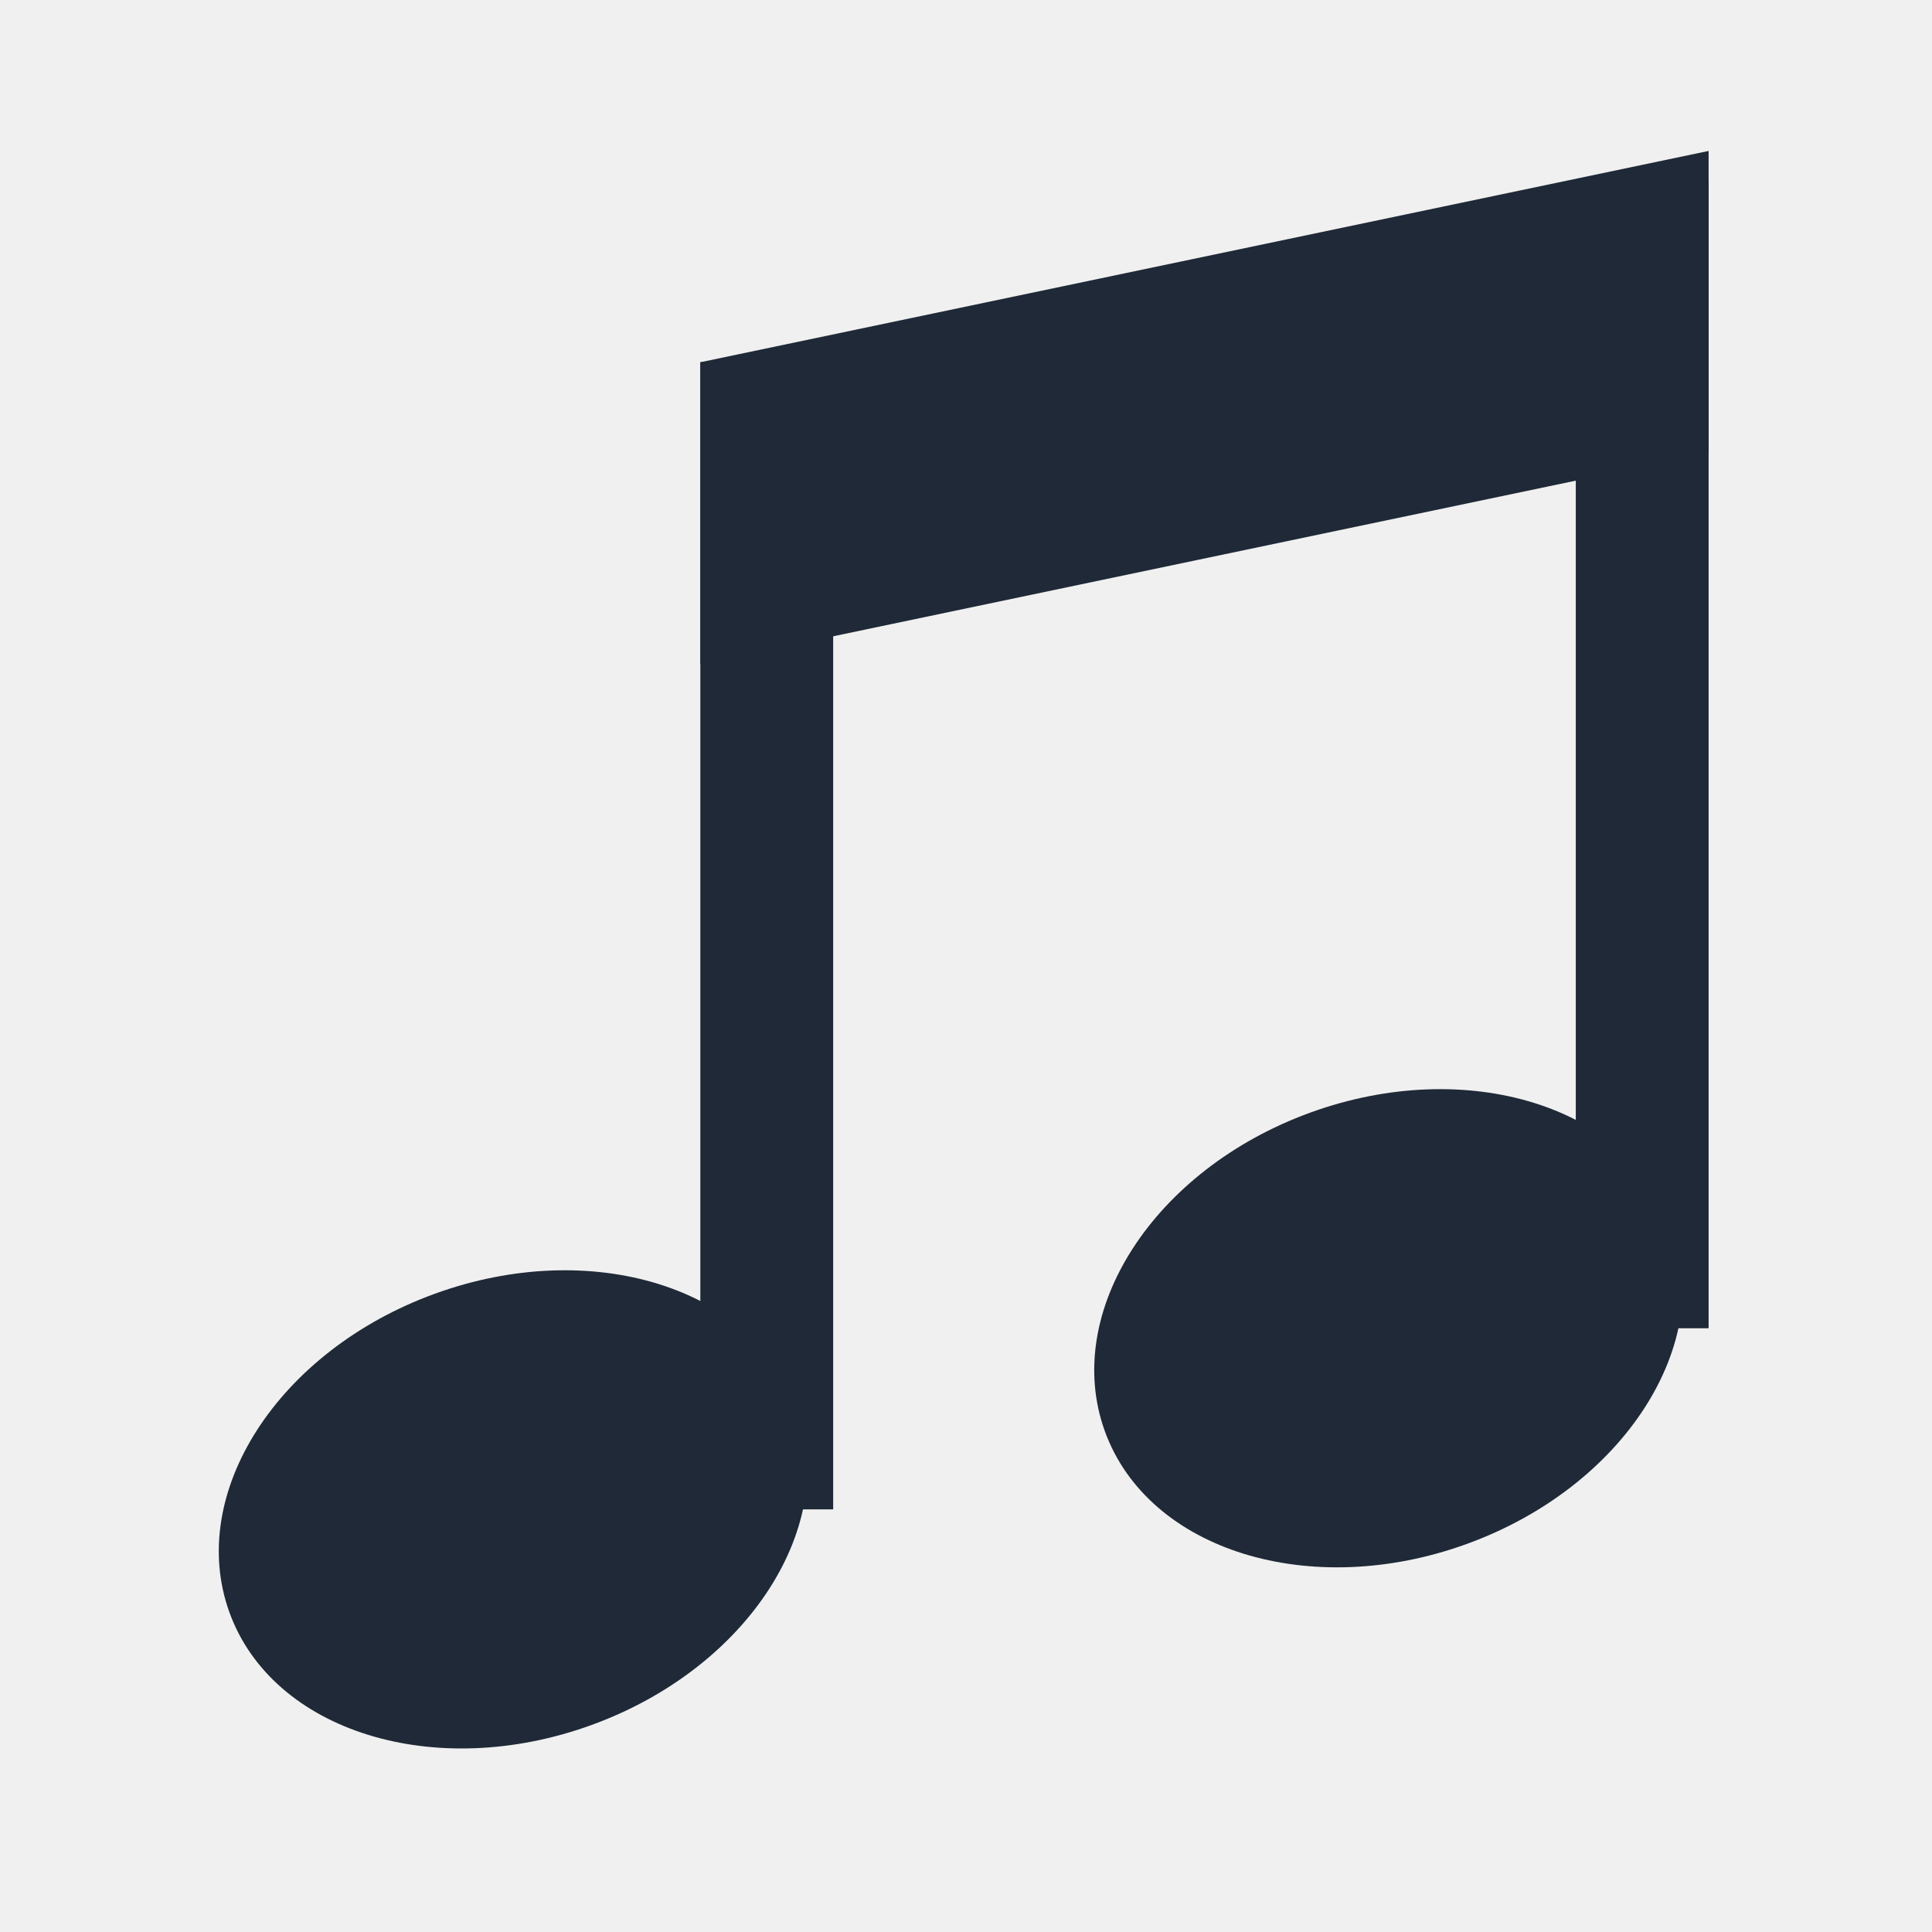
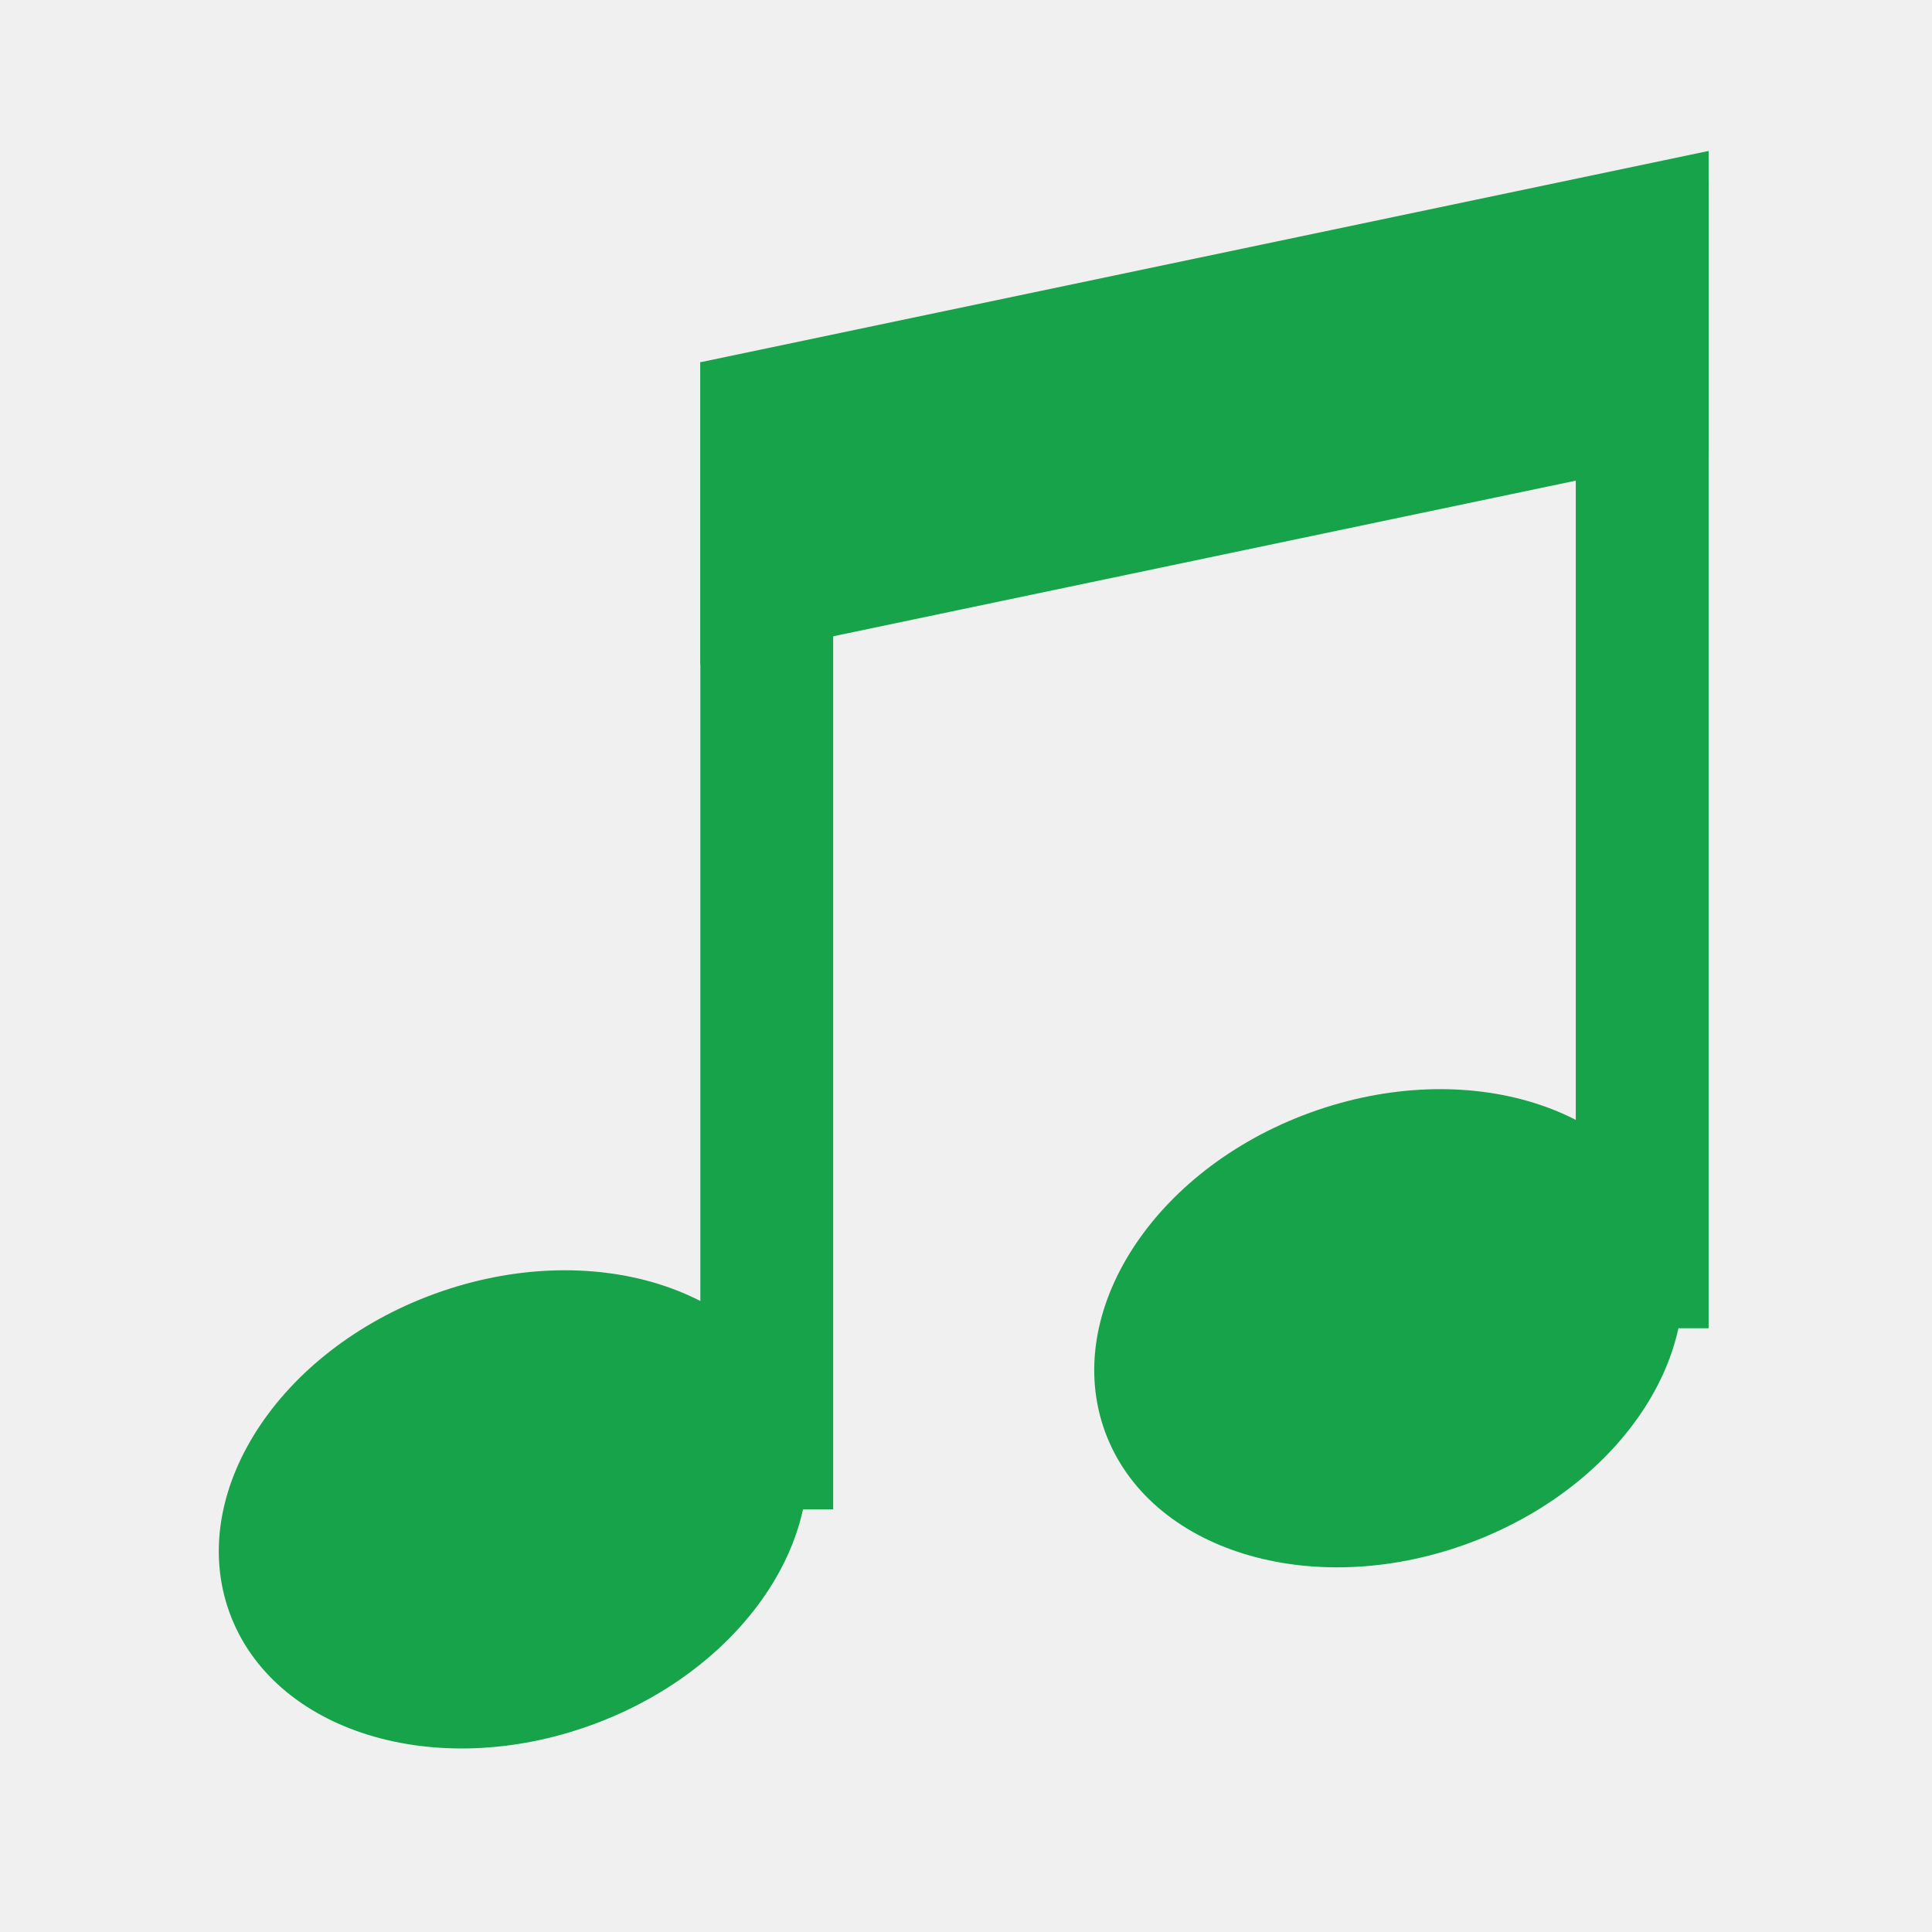
<svg xmlns="http://www.w3.org/2000/svg" viewBox="0 0 32 32">
-   <style>
-     .note { fill: #1f2937; }
-     @media (prefers-color-scheme: dark) { .note { fill: #ffffff; } }
-   </style>
-   <g class="note">
+   <g fill="#16a34a">
    <ellipse cx="8.5" cy="25" rx="5" ry="3.8" transform="rotate(-20 8.5 25)" />
    <ellipse cx="23" cy="22" rx="5" ry="3.8" transform="rotate(-20 23 22)" />
    <rect x="11.6" y="6" width="2.2" height="19" />
    <rect x="26.1" y="3" width="2.2" height="19" />
    <path d="M11.6 6 L28.3 2.5 L28.3 7.5 L11.6 11 Z" />
  </g>
</svg>
